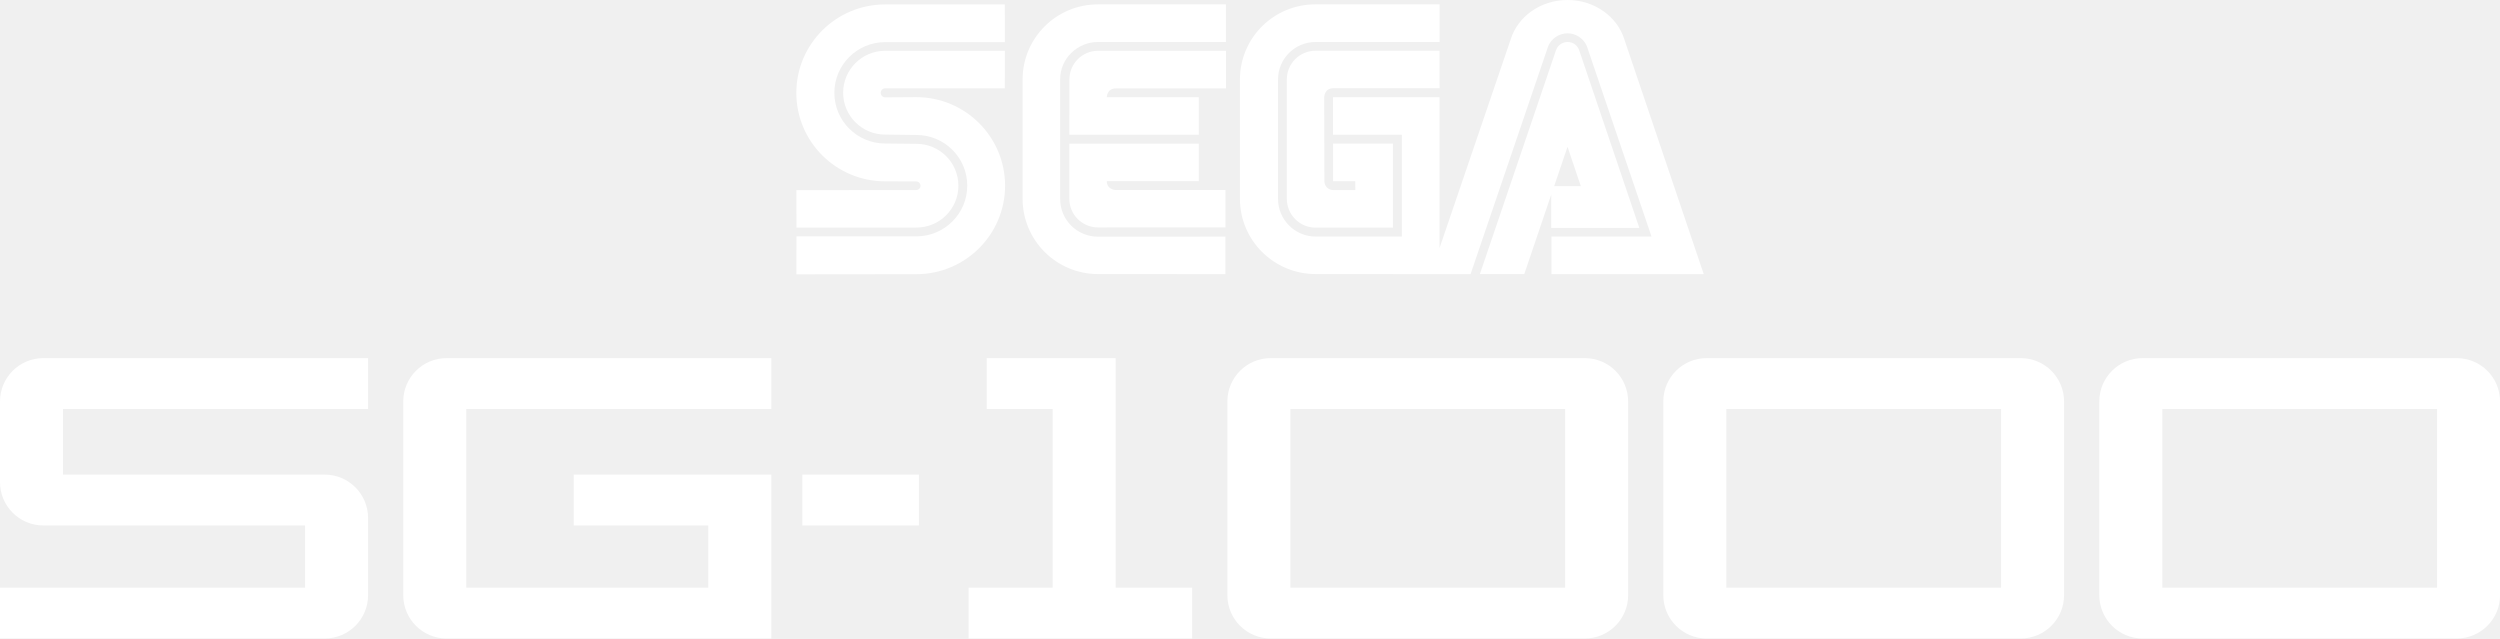
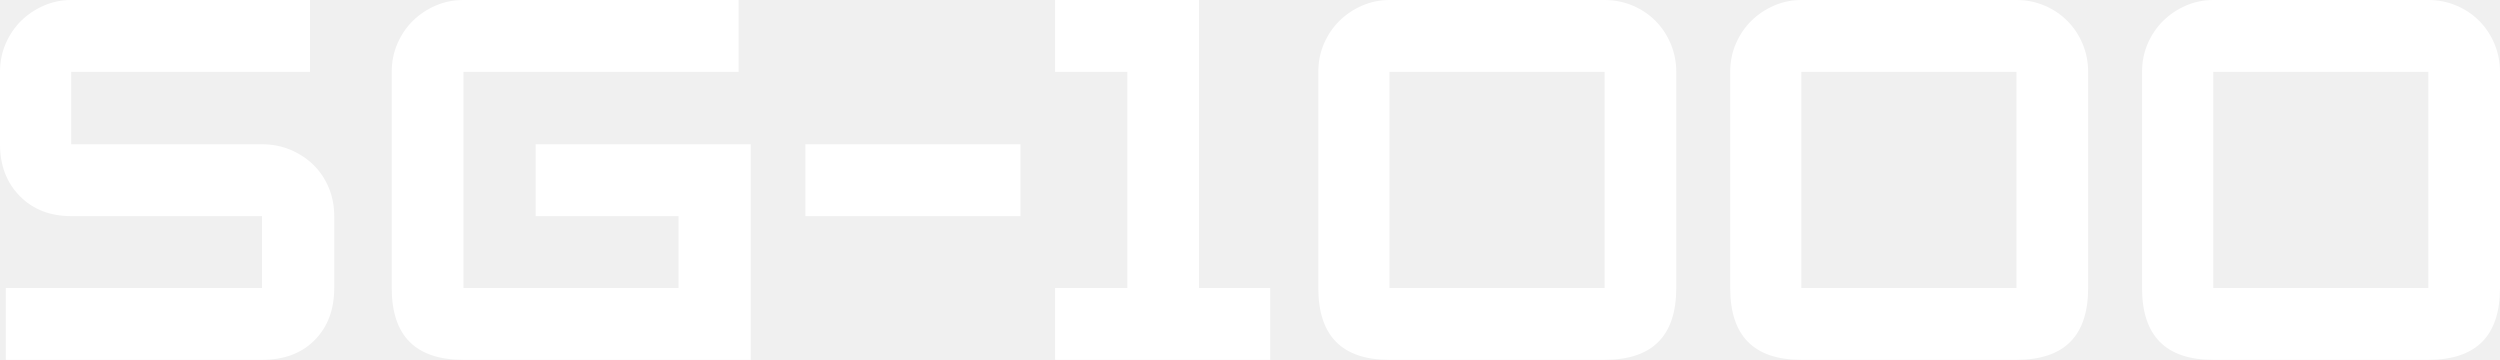
- <svg xmlns="http://www.w3.org/2000/svg" version="1.1" id="Layer_1" x="0px" y="0px" viewBox="0 0 3839.5 980.6" style="enable-background:new 0 0 3839.5 980.6;" xml:space="preserve">
-   <style type="text/css">
- 	.st0{fill:#3852A1;}
- 	.st1{fill:#FF0000;}
- 	.st2{fill:#FFFFFF;}
- </style>
-   <g>
-     <g>
-       <g>
-         <g>
-           <path class="st2" d="M1359.4,278.5l47.6,0.1c3.6,0,6.7,2.9,6.7,6.7c0,3.7-3.1,6.6-6.7,6.6l-183.9,0.1l0.1,57.5h184.2      c35.7,0,64.5-28.8,64.5-64.3c0-35.5-28.8-64.3-64.5-64.3l-48-0.5c-43.1,0-78-34.9-78-77.9c0-42.9,35-77.8,78-77.8l183.9,0      l-0.1-57.9h-183.8c-75.3,0-136.4,60.8-136.4,135.9C1223,217.7,1284.1,278.5,1359.4,278.5z" />
-           <path class="st2" d="M1713.6,135.8h169.3V78h-196.5c-24.4,0-44,19.8-44,44.1l-0.1,84.8h198.8v-57.6h-141.3      C1699.8,149.3,1700,135.8,1713.6,135.8z" />
-           <path class="st2" d="M1359.4,135.7l183.8,0l0.1-57.7h-183.9c-35.6,0-64.5,28.9-64.5,64.4c0,35.5,28.9,64.3,64.5,64.3l48,0.6      c43.2,0,78.1,34.8,78.1,77.8c0,43-34.9,77.9-78.1,77.9h-184.2l-0.1,58.3l184.1-0.2c75.3,0,136.4-60.9,136.4-135.9      c0-75.1-61.1-136-136.4-136l-47.8,0.3c-3.8,0-6.8-3.1-6.8-6.9C1352.6,138.8,1355.6,135.7,1359.4,135.7z" />
-           <path class="st2" d="M1841.1,220.6h-198.8v84.8c0,24.3,19.8,43.9,44.1,43.9l195.7-0.1l0-57.4h-168.5c0,0-13.6-0.1-13.8-13.6      h141.3V220.6z" />
-           <path class="st2" d="M2517.7,350.1l-92.4-273c-1.9-5.4-6.1-9.7-11.6-11.6c-9.8-3.4-20.6,1.7-24,11.6l-116.9,343.8h68.2      l41.4-122.1l-0.1,51.3H2517.7z M2407.4,225.4l20.4,60.5h-40.9L2407.4,225.4z" />
-           <path class="st2" d="M2047.5,135.5h163.4l-0.1-57.6l-190.4,0c-24.4,0-44.1,19.8-44.1,44.1v183.3h0c0,24.4,19.8,44.3,44.1,44.3      h118.9V220.5h-92v57.8h34.1l0.1,13.6h-34c-7.4,0-13.5-6.1-13.5-13.6l-0.3-129C2033.8,149.2,2033.8,135.8,2047.5,135.5z" />
-           <path class="st2" d="M2020.5,420.9l190.4,0.1v0h47.6l119.2-350c5-12,16.7-19.8,29.7-19.8c13,0,24.6,7.8,29.7,19.7l99.3,292.4      h-153.7v57.7h233.9L2494.8,60.9C2484.2,25.8,2449,0,2407.4,0c-41.7,0-76.7,25.7-87.4,60.8L2210.8,381V149.3h-163.6v57.6H2153      v156.4h-132.4c-31.8,0-57.8-25.9-57.8-57.8V122.1c0-31.9,25.8-57.6,57.7-57.6h190.4V6.7H2020c-63.9,0-115.7,51.6-115.7,115.4      v183.3C1904.3,369.2,1956.5,420.9,2020.5,420.9z" />
-           <path class="st2" d="M1686.3,420.9l195.7,0.1l0-57.6l-195.7,0.1c-31.9,0-58.1-25.5-58.1-58V121.5c0-31.3,26.2-57,58.1-57      l196.5,0V6.7h-196.5c-64,0-115.8,51.6-115.8,115.4v183.3C1570.6,369.2,1622.4,420.9,1686.3,420.9z" />
-         </g>
-       </g>
-     </g>
-     <g>
-       <g>
-         <rect x="1232.2" y="728.9" class="st2" width="179.1" height="78.1" />
-         <polygon class="st2" points="1713.4,902.5 1713.4,628.1 1713.4,550 1515.4,550 1515.4,628.1 1616.7,628.1 1616.7,902.5      1487.6,902.5 1487.6,980.6 1830.9,980.6 1830.9,902.5    " />
-         <path class="st2" d="M716.1,902.5V628.1h468.5V550H685.9c-36.8,0-66.6,29.8-66.6,66.6V914c0,36.8,29.8,66.6,66.6,66.6h498.7     V728.9H881.1V807h206.7v95.5H716.1z" />
-         <path class="st2" d="M1885,616.6V914c0,36.8,29.8,66.6,66.6,66.6h482.3c36.8,0,66.6-29.8,66.6-66.6V616.6     c0-36.8-29.8-66.6-66.6-66.6h-482.3C1914.8,550,1885,579.8,1885,616.6z M1981.8,902.5V628.1h421.9v274.4H1981.8z" />
-         <path class="st2" d="M2554.5,616.6V914c0,36.8,29.8,66.6,66.6,66.6h482.3c36.8,0,66.6-29.8,66.6-66.6V616.6     c0-36.8-29.8-66.6-66.6-66.6h-482.3C2584.3,550,2554.5,579.8,2554.5,616.6z M2651.3,902.5V628.1h421.9v274.4H2651.3z" />
-         <path class="st2" d="M3224.1,616.6V914c0,36.8,29.8,66.6,66.6,66.6h482.3c36.8,0,66.6-29.8,66.6-66.6V616.6     c0-36.8-29.8-66.6-66.6-66.6h-482.3C3253.9,550,3224.1,579.8,3224.1,616.6z M3320.9,902.5V628.1h421.9v274.4H3320.9z" />
-         <path class="st2" d="M498.7,728.9H96.8V628.1h468.5V550H66.6C29.8,550,0,579.8,0,616.6v123.8C0,777.2,29.8,807,66.6,807h401.9     v95.5H0v78.1h498.7c36.8,0,66.6-29.8,66.6-66.6V795.5C565.3,758.8,535.4,728.9,498.7,728.9z" />
-       </g>
-     </g>
+ <svg xmlns="http://www.w3.org/2000/svg" version="1.1" viewBox="0 0 264 38">
+   <g transform="matrix(0.44, 0, 0, 0.441025, 0, 0)">
+     <path d="M 80.217 68.958 C 80.217 74.103 78.657 78.255 75.537 81.42 C 72.414 84.582 68.199 86.163 62.886 86.163 L 1.395 86.163 L 1.395 68.958 L 62.886 68.958 L 62.886 51.75 L 17.082 51.75 C 12.021 51.75 7.908 50.148 4.746 46.941 C 1.581 43.737 0 39.603 0 34.542 L 0 17.205 C 0 14.76 0.465 12.483 1.392 10.377 C 2.319 8.268 3.564 6.453 5.124 4.935 C 6.684 3.417 8.496 2.214 10.563 1.329 C 12.633 0.444 14.805 0 17.082 0 L 74.4 0 L 74.4 17.205 L 17.082 17.205 L 17.082 34.542 L 62.886 34.542 C 65.331 34.542 67.608 34.986 69.717 35.871 C 71.826 36.756 73.662 37.959 75.222 39.477 C 76.782 40.995 78.003 42.807 78.891 44.916 C 79.776 47.025 80.217 49.305 80.217 51.75 Z" style="fill: rgb(255, 255, 255);" />
+     <path d="M 180.18 86.163 L 111.225 86.163 C 99.75 86.163 94.014 80.43 94.014 68.958 L 94.014 17.205 C 94.014 14.76 94.479 12.483 95.406 10.377 C 96.333 8.268 97.578 6.453 99.141 4.935 C 100.701 3.417 102.516 2.214 104.58 1.329 C 106.647 0.444 108.861 0 111.225 0 L 177.27 0 L 177.27 17.205 L 111.225 17.205 L 111.225 68.958 L 162.846 68.958 L 162.846 51.75 L 128.556 51.75 L 128.556 34.542 L 180.18 34.542 Z" style="fill: rgb(255, 255, 255);" />
+     <path d="M 244.917 51.75 L 193.293 51.75 L 193.293 34.542 L 244.917 34.542 Z" style="fill: rgb(255, 255, 255);" />
+     <path d="M 304.848 86.163 L 253.224 86.163 L 253.224 68.958 L 270.555 68.958 L 270.555 17.205 L 253.224 17.205 L 253.224 0 L 287.766 0 L 287.766 68.958 L 304.848 68.958 Z" style="fill: rgb(255, 255, 255);" />
+     <path d="M 333.471 0 C 331.194 0 329.028 0.441 326.961 1.326 C 324.894 2.211 323.082 3.414 321.522 4.932 C 319.962 6.45 318.717 8.262 317.787 10.371 C 316.86 12.48 316.395 14.757 316.395 17.202 L 316.395 68.958 C 316.395 80.43 322.086 86.163 333.471 86.163 L 385.101 86.163 C 396.57 86.163 402.303 80.43 402.303 68.958 L 402.303 17.202 C 402.303 14.844 401.862 12.615 400.977 10.506 C 400.092 8.4 398.874 6.561 397.314 5.001 C 395.754 3.438 393.915 2.211 391.806 1.326 C 389.697 0.441 387.462 0 385.101 0 L 333.471 0 Z M 333.471 17.202 L 385.101 17.202 L 385.101 68.958 L 333.471 68.958 L 333.471 17.202 Z" style="fill: rgb(255, 255, 255);" />
+     <path d="M 432.324 0 C 430.047 0 427.881 0.441 425.814 1.326 C 423.747 2.211 421.935 3.414 420.375 4.932 C 418.815 6.45 417.57 8.262 416.64 10.371 C 415.713 12.48 415.248 14.757 415.248 17.202 L 415.248 68.958 C 415.248 80.43 420.939 86.163 432.324 86.163 L 483.954 86.163 C 495.423 86.163 501.156 80.43 501.156 68.958 L 501.156 17.202 C 501.156 14.844 500.718 12.615 499.83 10.506 C 498.945 8.4 497.715 6.561 496.158 5.001 C 494.595 3.438 492.759 2.211 490.65 1.326 C 488.541 0.441 486.315 0 483.954 0 L 432.324 0 Z M 432.324 17.202 L 483.954 17.202 L 483.954 68.958 L 432.324 68.958 L 432.324 17.202 Z" style="fill: rgb(255, 255, 255);" />
+     <path d="M 531.177 0 C 528.903 0 526.725 0.441 524.655 1.326 C 522.588 2.211 520.779 3.414 519.219 4.932 C 517.659 6.45 516.414 8.262 515.484 10.371 C 514.557 12.48 514.092 14.757 514.092 17.202 L 514.092 68.958 C 514.092 80.43 519.792 86.163 531.177 86.163 L 582.798 86.163 C 594.267 86.163 600 80.43 600 68.958 L 600 17.202 C 600 14.844 599.559 12.615 598.674 10.506 C 597.789 8.4 596.571 6.561 595.011 5.001 C 593.451 3.438 591.612 2.211 589.503 1.326 C 587.394 0.441 585.156 0 582.798 0 L 531.177 0 Z M 531.177 17.202 L 582.798 17.202 L 582.798 68.958 L 531.177 68.958 L 531.177 17.202 Z" style="fill: rgb(255, 255, 255);" />
  </g>
</svg>
